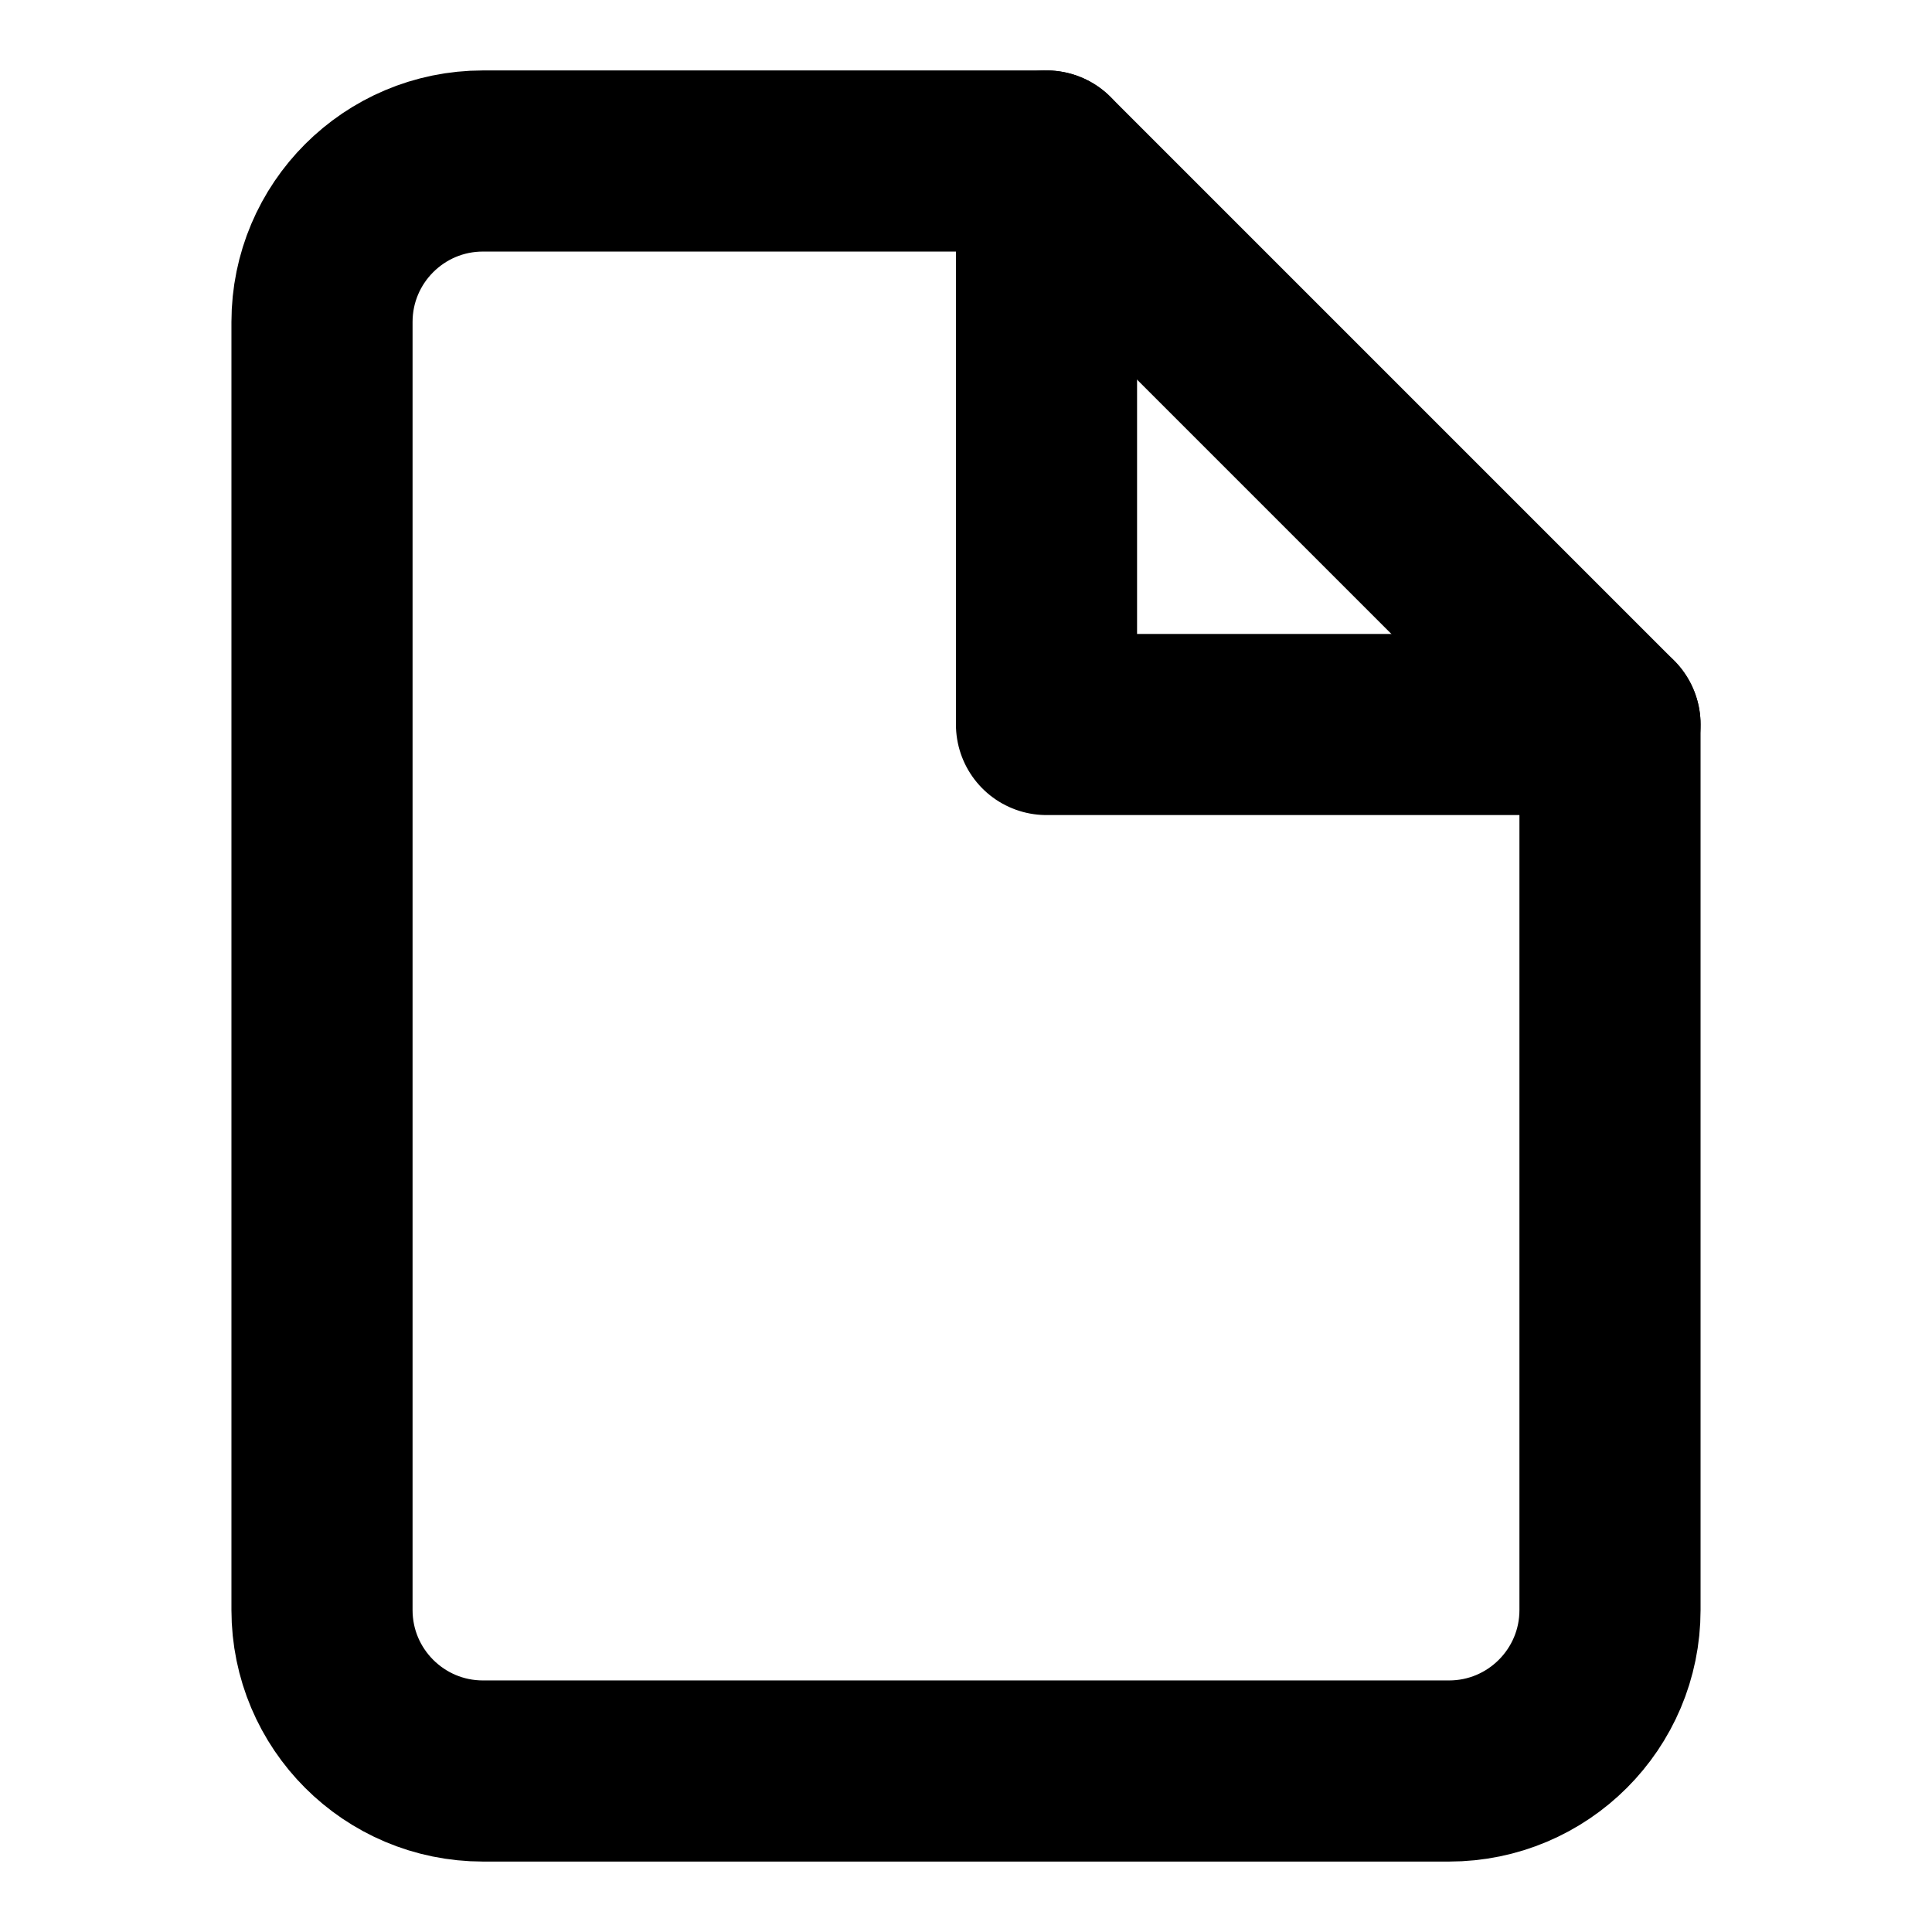
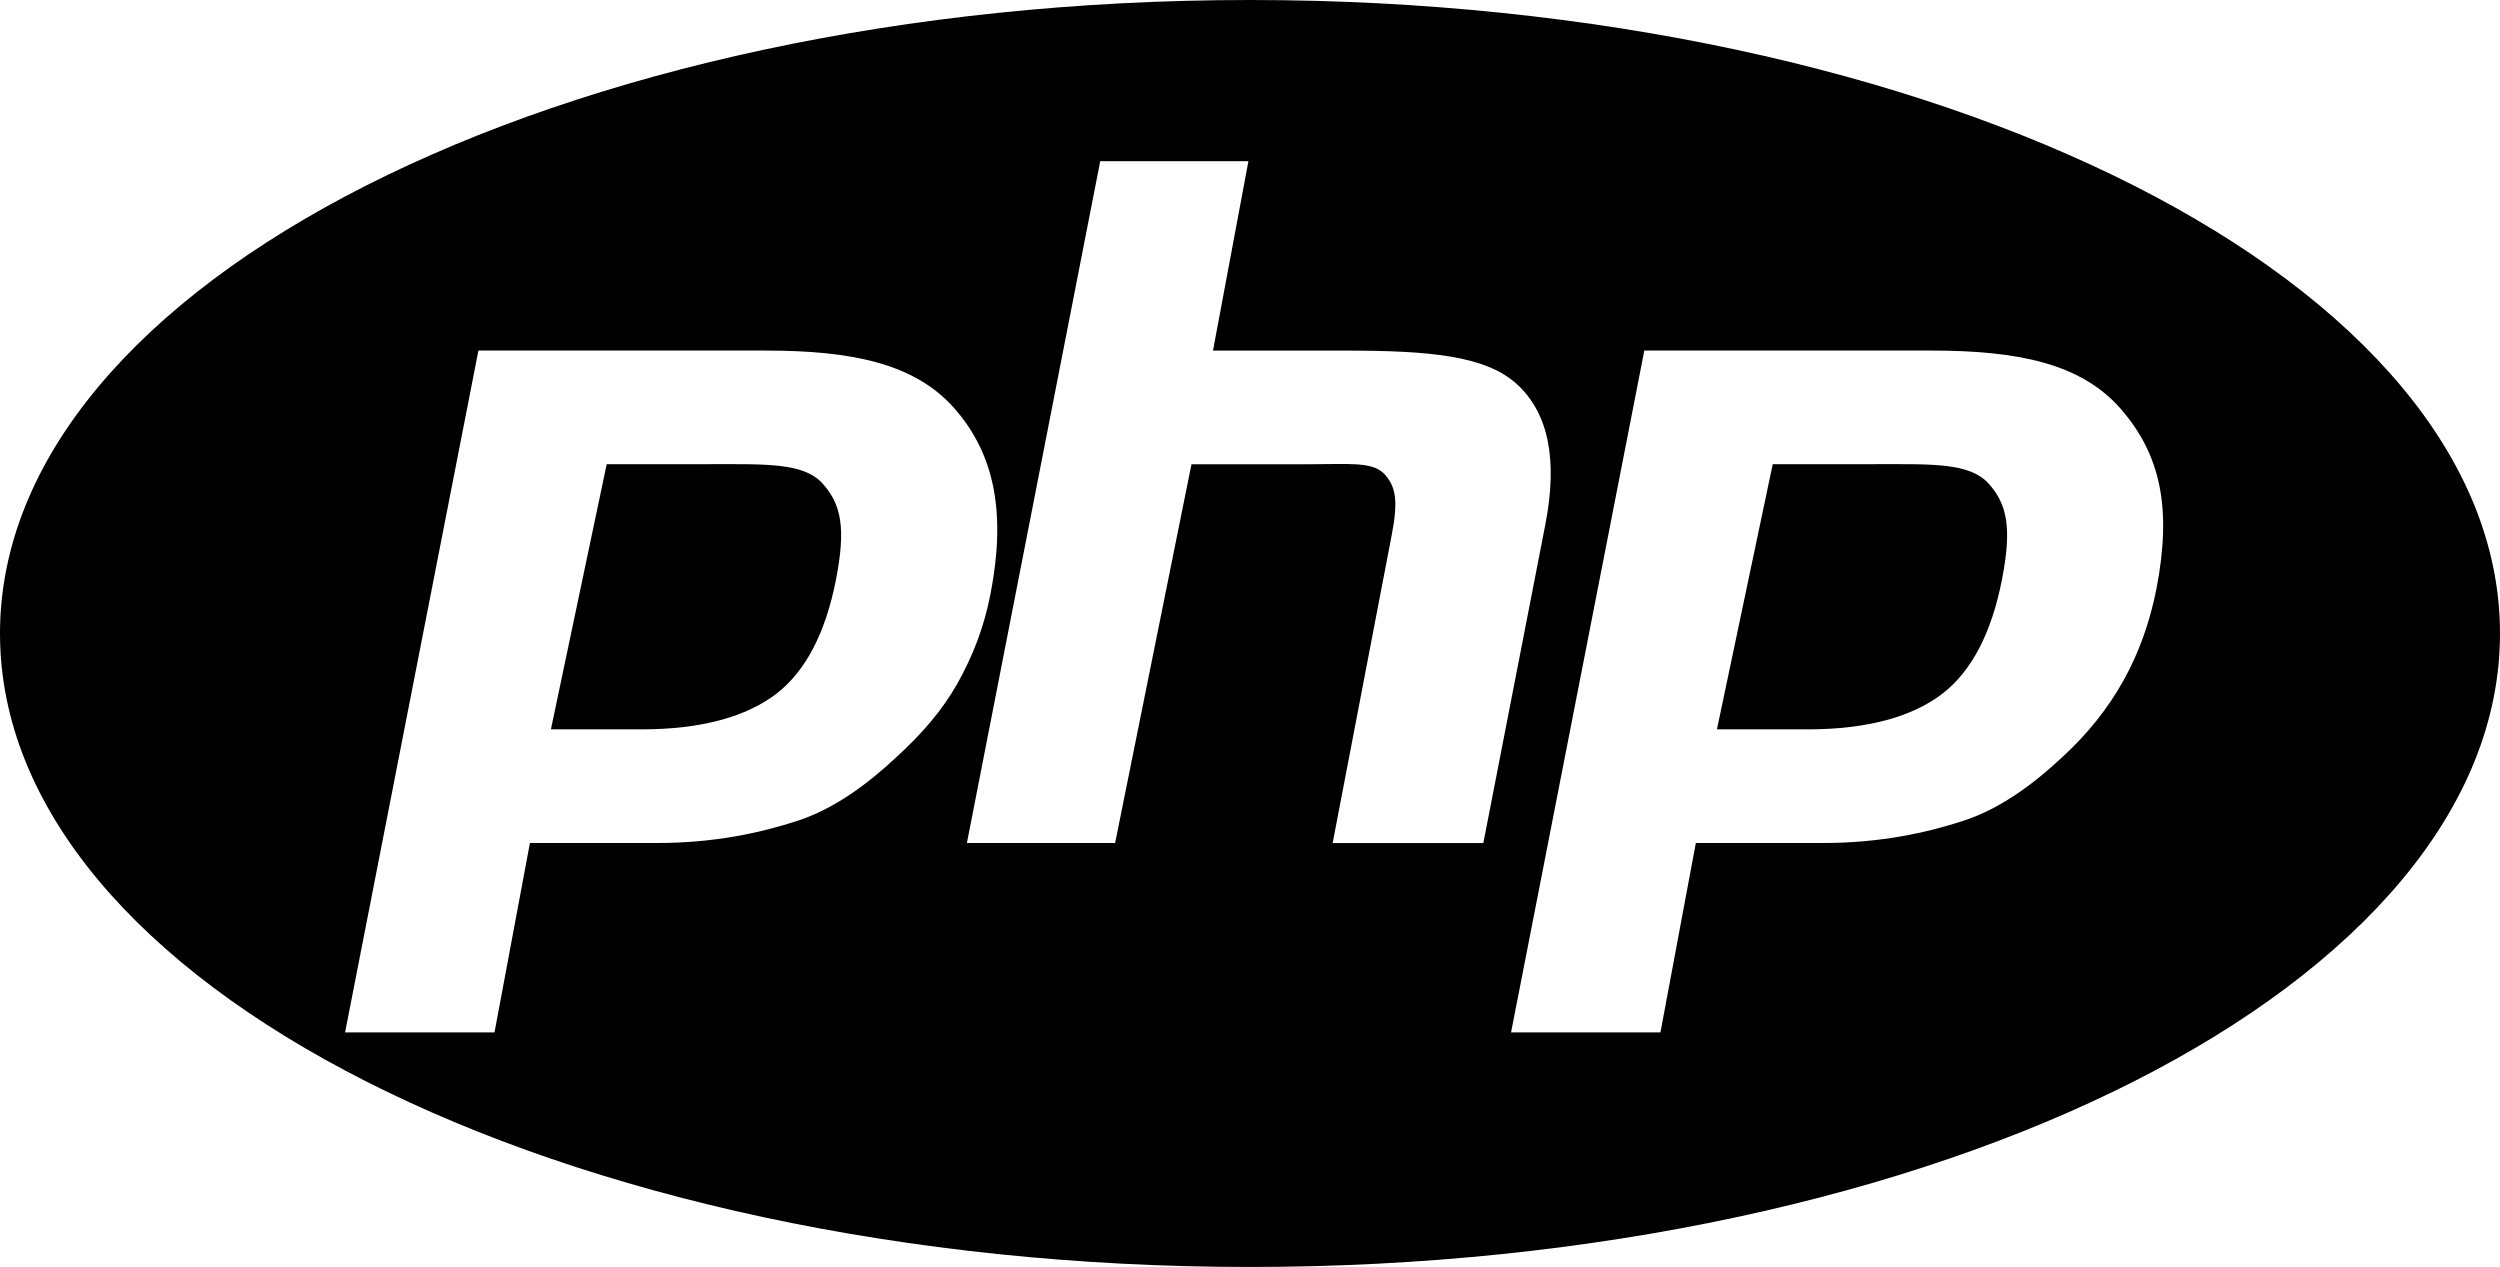
- <svg xmlns="http://www.w3.org/2000/svg" viewBox="0 0 24 24">
-   <g fill="none" stroke="currentColor" stroke-width="2.25" stroke-linecap="round" stroke-linejoin="round">
-     <path d="M13 2H6a2 2 0 0 0-2 2v16a2 2 0 0 0 2 2h12a2 2 0 0 0 2-2V9z" />
-     <polyline points="13 2 13 9 20 9" />
+ <svg xmlns="http://www.w3.org/2000/svg" height="33.447" viewBox="0 0 66 33.447" width="66">
+   <g fill="currentColor">
+     <path d="m49.5 12.255h-2.7l-1.473 7h2.4c1.59 0 2.773-.342 3.55-.94.78-.6 1.304-1.62 1.577-3.023.26-1.345.142-1.975-.357-2.528-.5-.553-1.498-.51-2.996-.51z" />
+     <path d="m33 0c-18.225 0-33 7.488-33 16.724s14.775 16.724 33 16.724 33-7.488 33-16.724-14.775-16.724-33-16.724zm-9.328 19.982c-.787.737-1.662 1.376-2.625 1.69-.963.313-2.19.583-3.68.583h-3.377l-.935 5h-3.945l3.52-18h7.584c2.28 0 3.946.34 4.992 1.537s1.36 2.74.944 4.885c-.172.884-.462 1.628-.87 2.36-.413.732-.947 1.338-1.608 1.945zm11.51 2.273 1.558-8.124c.177-.91.112-1.29-.196-1.62s-.962-.255-1.963-.255h-3.126l-2.016 10h-3.913l3.52-18h3.912l-.935 5h3.486c2.193 0 3.706.124 4.54.888.832.765 1.08 1.99.748 3.703l-1.637 8.41h-3.977zm21.747-6.708c-.173.884-.463 1.692-.872 2.424-.41.734-.944 1.404-1.605 2.01-.787.738-1.662 1.377-2.625 1.69-.963.314-2.19.584-3.68.584h-3.377l-.934 5h-3.944l3.518-18h7.584c2.282 0 3.946.34 4.992 1.537 1.046 1.2 1.36 2.61.943 4.757z" />
+     <path d="m18.72 12.255h-2.703l-1.473 7h2.4c1.59 0 2.773-.342 3.552-.94.778-.6 1.303-1.62 1.576-3.023.26-1.345.142-1.975-.357-2.528-.5-.553-1.497-.51-2.996-.51z" />
  </g>
</svg>
